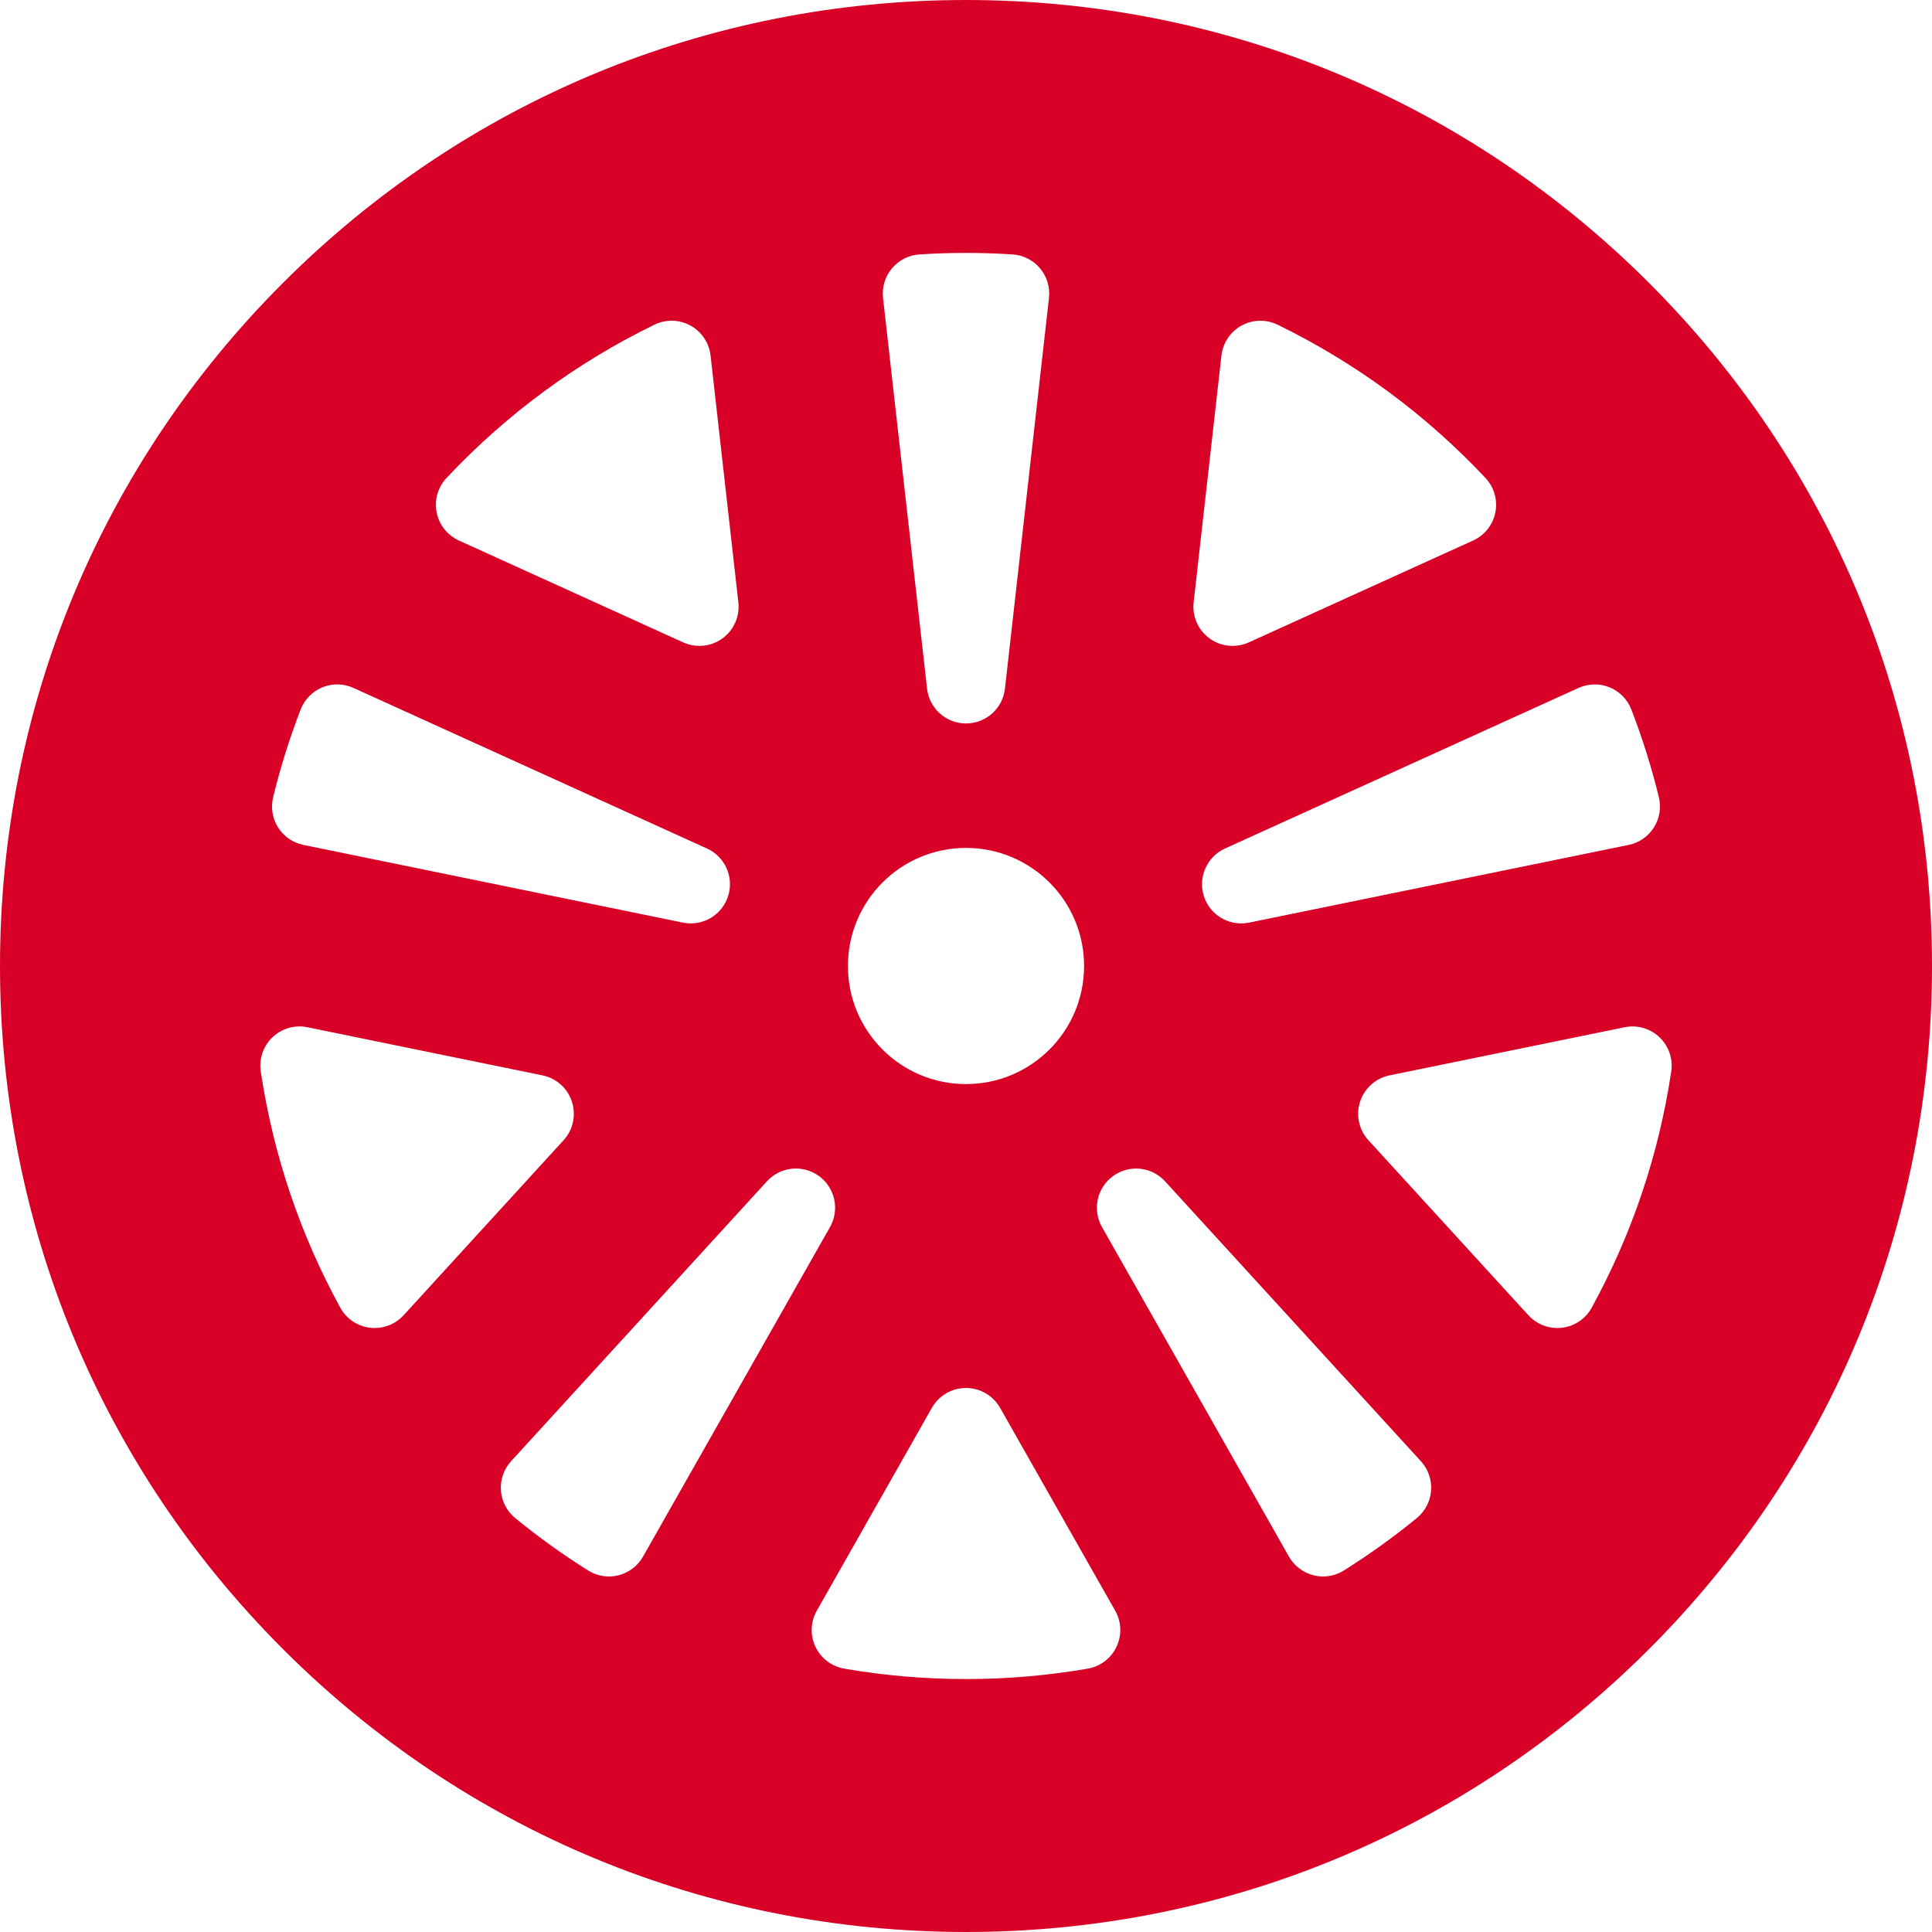
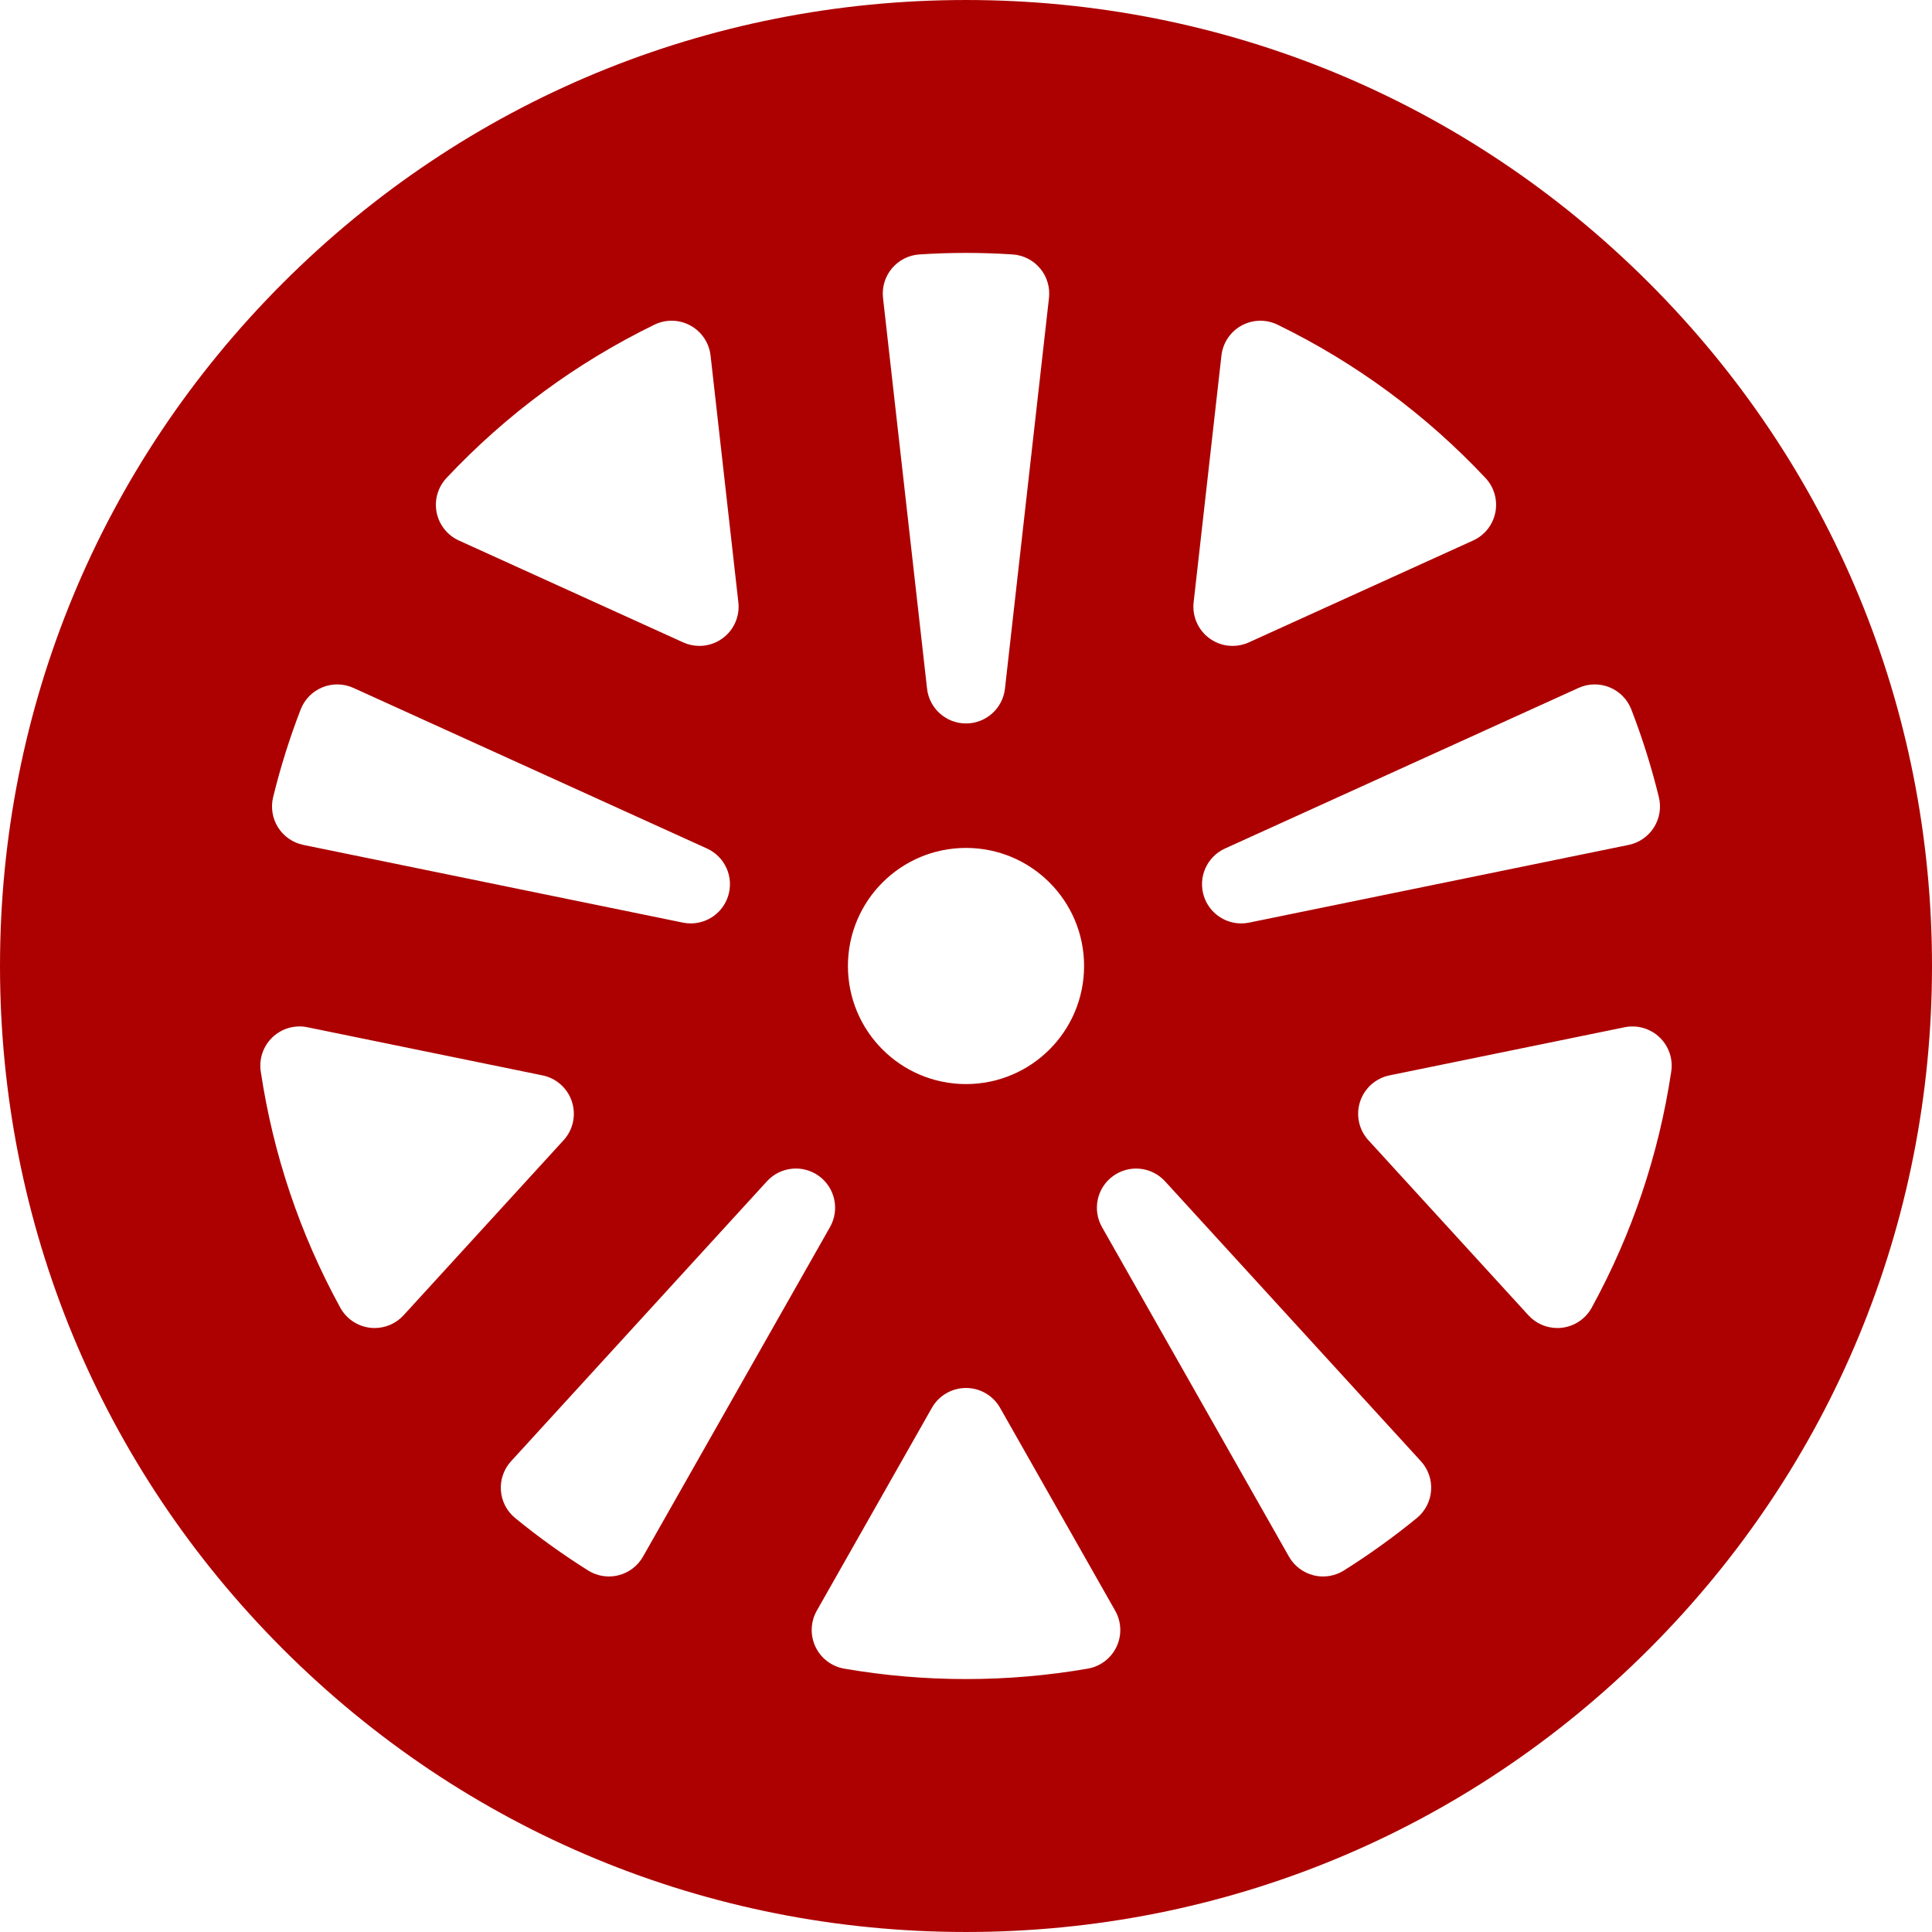
<svg xmlns="http://www.w3.org/2000/svg" version="1.1" id="Capa_1" x="0px" y="0px" width="512px" height="512px" viewBox="0 0 381.592 381.592" style="enable-background:new 0 0 381.592 381.592;" xml:space="preserve">
  <g>
-     <path d="M325.707,55.884c-36.035-36.036-83.949-55.883-134.91-55.883c-50.965,0-98.877,19.847-134.914,55.883   C19.848,91.921,0,139.833,0,190.796s19.848,98.876,55.883,134.913c36.037,36.035,83.949,55.882,134.914,55.882   c50.961,0,98.875-19.847,134.91-55.882c36.037-36.036,55.885-83.95,55.885-134.913S361.744,91.921,325.707,55.884z M317.91,135.754   c1.975,0.805,3.526,2.388,4.297,4.375c2.178,5.634,4.008,11.463,5.438,17.328c0.5,2.043,0.146,4.203-0.981,5.979   c-1.125,1.777-2.926,3.02-4.986,3.442l-74.967,15.349c-0.523,0.106-1.045,0.158-1.562,0.158c-3.29,0-6.305-2.109-7.358-5.352   c-1.218-3.748,0.573-7.813,4.162-9.443l69.83-31.718C313.723,134.991,315.939,134.949,317.91,135.754z M235.756,118.963   l5.492-48.738c0.281-2.5,1.762-4.708,3.965-5.919c2.207-1.212,4.863-1.276,7.123-0.174c15.441,7.527,29.254,17.712,41.059,30.271   c1.711,1.82,2.439,4.353,1.955,6.803c-0.483,2.452-2.119,4.518-4.395,5.551l-44.301,20.123c-1.023,0.465-2.117,0.693-3.203,0.693   c-1.609,0-3.205-0.501-4.551-1.479C236.645,124.456,235.443,121.732,235.756,118.963z M176.16,53.011   c1.359-1.624,3.324-2.62,5.436-2.758c6.113-0.4,12.287-0.4,18.4,0c2.111,0.138,4.076,1.134,5.436,2.758   c1.357,1.624,1.992,3.732,1.754,5.836l-8.695,77.167c-0.44,3.917-3.752,6.877-7.692,6.877c-3.943,0-7.254-2.96-7.695-6.877   l-8.697-77.167C174.168,56.744,174.803,54.635,176.16,53.011z M190.797,167.474c12.879,0,23.322,10.442,23.322,23.322   s-10.443,23.322-23.322,23.322c-12.881,0-23.322-10.442-23.322-23.322S177.916,167.474,190.797,167.474z M88.195,94.401   C100,81.842,113.814,71.657,129.256,64.13c2.258-1.103,4.918-1.038,7.121,0.175c2.205,1.212,3.686,3.418,3.967,5.918l5.49,48.739   c0.313,2.769-0.887,5.493-3.141,7.131c-1.348,0.978-2.945,1.479-4.555,1.479c-1.086,0-2.178-0.229-3.201-0.693l-44.303-20.123   c-2.273-1.034-3.91-3.1-4.395-5.551C85.758,98.755,86.484,96.221,88.195,94.401z M53.945,157.457   c1.43-5.863,3.26-11.693,5.441-17.329c0.768-1.987,2.322-3.569,4.295-4.375c1.971-0.805,4.188-0.763,6.129,0.12l69.824,31.716   c3.588,1.63,5.381,5.695,4.162,9.443c-1.053,3.241-4.066,5.352-7.359,5.352c-0.516,0-1.037-0.051-1.559-0.158l-74.963-15.348   c-2.061-0.422-3.861-1.664-4.988-3.441C53.803,161.66,53.447,159.502,53.945,157.457z M73.998,262.299   c-0.307,0-0.615-0.019-0.926-0.055c-2.48-0.298-4.664-1.777-5.867-3.97c-7.967-14.554-13.252-30.248-15.703-46.651   c-0.375-2.5,0.496-5.025,2.33-6.765c1.836-1.739,4.408-2.475,6.881-1.967l46.438,9.508c2.73,0.559,4.951,2.541,5.811,5.192   c0.861,2.651,0.232,5.562-1.648,7.617l-31.598,34.569C78.238,261.396,76.158,262.299,73.998,262.299z M122.166,311.134   c-0.625,0.157-1.262,0.235-1.895,0.235c-1.443,0-2.873-0.404-4.117-1.185c-4.988-3.132-9.834-6.615-14.402-10.354   c-1.646-1.348-2.666-3.312-2.818-5.434c-0.154-2.123,0.572-4.213,2.006-5.785l50.543-55.295c2.66-2.907,7.08-3.356,10.268-1.039   c3.189,2.315,4.129,6.658,2.184,10.086l-36.928,65.08C125.963,309.285,124.215,310.616,122.166,311.134z M220.527,325.256   c-1.078,2.278-3.197,3.892-5.683,4.319c-7.889,1.367-15.979,2.059-24.051,2.059s-16.162-0.691-24.051-2.059   c-2.482-0.43-4.602-2.041-5.68-4.319c-1.076-2.278-0.979-4.938,0.266-7.132l22.73-40.061c1.375-2.424,3.947-3.922,6.736-3.922   c2.787,0,5.357,1.498,6.734,3.922l22.729,40.061C221.506,320.317,221.604,322.978,220.527,325.256z M282.658,294.399   c-0.154,2.121-1.175,4.086-2.82,5.434c-4.57,3.74-9.416,7.222-14.402,10.352c-1.243,0.781-2.674,1.187-4.114,1.187   c-0.636,0-1.271-0.078-1.896-0.236c-2.049-0.516-3.799-1.849-4.842-3.687l-36.926-65.08c-1.945-3.428-1.006-7.771,2.184-10.086   c3.189-2.318,7.607-1.868,10.268,1.039l50.542,55.295C282.086,290.187,282.812,292.276,282.658,294.399z M314.385,258.274   c-1.199,2.193-3.385,3.672-5.867,3.971c-0.309,0.037-0.616,0.055-0.926,0.055c-2.16,0-4.238-0.904-5.715-2.52l-31.598-34.569   c-1.882-2.058-2.513-4.968-1.65-7.618c0.861-2.65,3.082-4.634,5.813-5.193l46.436-9.506c2.479-0.508,5.045,0.228,6.881,1.967   c1.836,1.738,2.707,4.264,2.332,6.765C327.637,228.026,322.354,243.722,314.385,258.274z" fill="#D80027" />
+     <path d="M325.707,55.884c-36.035-36.036-83.949-55.883-134.91-55.883c-50.965,0-98.877,19.847-134.914,55.883   C19.848,91.921,0,139.833,0,190.796s19.848,98.876,55.883,134.913c36.037,36.035,83.949,55.882,134.914,55.882   c50.961,0,98.875-19.847,134.91-55.882c36.037-36.036,55.885-83.95,55.885-134.913S361.744,91.921,325.707,55.884z M317.91,135.754   c1.975,0.805,3.526,2.388,4.297,4.375c2.178,5.634,4.008,11.463,5.438,17.328c0.5,2.043,0.146,4.203-0.981,5.979   c-1.125,1.777-2.926,3.02-4.986,3.442l-74.967,15.349c-0.523,0.106-1.045,0.158-1.562,0.158c-3.29,0-6.305-2.109-7.358-5.352   c-1.218-3.748,0.573-7.813,4.162-9.443l69.83-31.718C313.723,134.991,315.939,134.949,317.91,135.754z M235.756,118.963   l5.492-48.738c0.281-2.5,1.762-4.708,3.965-5.919c2.207-1.212,4.863-1.276,7.123-0.174c15.441,7.527,29.254,17.712,41.059,30.271   c1.711,1.82,2.439,4.353,1.955,6.803c-0.483,2.452-2.119,4.518-4.395,5.551l-44.301,20.123c-1.023,0.465-2.117,0.693-3.203,0.693   c-1.609,0-3.205-0.501-4.551-1.479C236.645,124.456,235.443,121.732,235.756,118.963z M176.16,53.011   c1.359-1.624,3.324-2.62,5.436-2.758c6.113-0.4,12.287-0.4,18.4,0c2.111,0.138,4.076,1.134,5.436,2.758   c1.357,1.624,1.992,3.732,1.754,5.836l-8.695,77.167c-0.44,3.917-3.752,6.877-7.692,6.877c-3.943,0-7.254-2.96-7.695-6.877   l-8.697-77.167C174.168,56.744,174.803,54.635,176.16,53.011z M190.797,167.474c12.879,0,23.322,10.442,23.322,23.322   s-10.443,23.322-23.322,23.322c-12.881,0-23.322-10.442-23.322-23.322S177.916,167.474,190.797,167.474z M88.195,94.401   C100,81.842,113.814,71.657,129.256,64.13c2.258-1.103,4.918-1.038,7.121,0.175c2.205,1.212,3.686,3.418,3.967,5.918l5.49,48.739   c0.313,2.769-0.887,5.493-3.141,7.131c-1.348,0.978-2.945,1.479-4.555,1.479c-1.086,0-2.178-0.229-3.201-0.693l-44.303-20.123   c-2.273-1.034-3.91-3.1-4.395-5.551C85.758,98.755,86.484,96.221,88.195,94.401z M53.945,157.457   c1.43-5.863,3.26-11.693,5.441-17.329c0.768-1.987,2.322-3.569,4.295-4.375c1.971-0.805,4.188-0.763,6.129,0.12l69.824,31.716   c3.588,1.63,5.381,5.695,4.162,9.443c-1.053,3.241-4.066,5.352-7.359,5.352c-0.516,0-1.037-0.051-1.559-0.158l-74.963-15.348   c-2.061-0.422-3.861-1.664-4.988-3.441C53.803,161.66,53.447,159.502,53.945,157.457z M73.998,262.299   c-0.307,0-0.615-0.019-0.926-0.055c-2.48-0.298-4.664-1.777-5.867-3.97c-7.967-14.554-13.252-30.248-15.703-46.651   c-0.375-2.5,0.496-5.025,2.33-6.765c1.836-1.739,4.408-2.475,6.881-1.967l46.438,9.508c2.73,0.559,4.951,2.541,5.811,5.192   c0.861,2.651,0.232,5.562-1.648,7.617l-31.598,34.569C78.238,261.396,76.158,262.299,73.998,262.299z M122.166,311.134   c-0.625,0.157-1.262,0.235-1.895,0.235c-1.443,0-2.873-0.404-4.117-1.185c-4.988-3.132-9.834-6.615-14.402-10.354   c-1.646-1.348-2.666-3.312-2.818-5.434c-0.154-2.123,0.572-4.213,2.006-5.785l50.543-55.295c2.66-2.907,7.08-3.356,10.268-1.039   c3.189,2.315,4.129,6.658,2.184,10.086l-36.928,65.08C125.963,309.285,124.215,310.616,122.166,311.134z M220.527,325.256   c-1.078,2.278-3.197,3.892-5.683,4.319c-7.889,1.367-15.979,2.059-24.051,2.059s-16.162-0.691-24.051-2.059   c-2.482-0.43-4.602-2.041-5.68-4.319c-1.076-2.278-0.979-4.938,0.266-7.132l22.73-40.061c1.375-2.424,3.947-3.922,6.736-3.922   c2.787,0,5.357,1.498,6.734,3.922l22.729,40.061C221.506,320.317,221.604,322.978,220.527,325.256z M282.658,294.399   c-0.154,2.121-1.175,4.086-2.82,5.434c-4.57,3.74-9.416,7.222-14.402,10.352c-1.243,0.781-2.674,1.187-4.114,1.187   c-0.636,0-1.271-0.078-1.896-0.236c-2.049-0.516-3.799-1.849-4.842-3.687l-36.926-65.08c-1.945-3.428-1.006-7.771,2.184-10.086   c3.189-2.318,7.607-1.868,10.268,1.039l50.542,55.295C282.086,290.187,282.812,292.276,282.658,294.399z M314.385,258.274   c-1.199,2.193-3.385,3.672-5.867,3.971c-0.309,0.037-0.616,0.055-0.926,0.055c-2.16,0-4.238-0.904-5.715-2.52l-31.598-34.569   c-1.882-2.058-2.513-4.968-1.65-7.618c0.861-2.65,3.082-4.634,5.813-5.193l46.436-9.506c2.479-0.508,5.045,0.228,6.881,1.967   c1.836,1.738,2.707,4.264,2.332,6.765C327.637,228.026,322.354,243.722,314.385,258.274z" fill="#AD0101" />
  </g>
  <g>
</g>
  <g>
</g>
  <g>
</g>
  <g>
</g>
  <g>
</g>
  <g>
</g>
  <g>
</g>
  <g>
</g>
  <g>
</g>
  <g>
</g>
  <g>
</g>
  <g>
</g>
  <g>
</g>
  <g>
</g>
  <g>
</g>
</svg>
